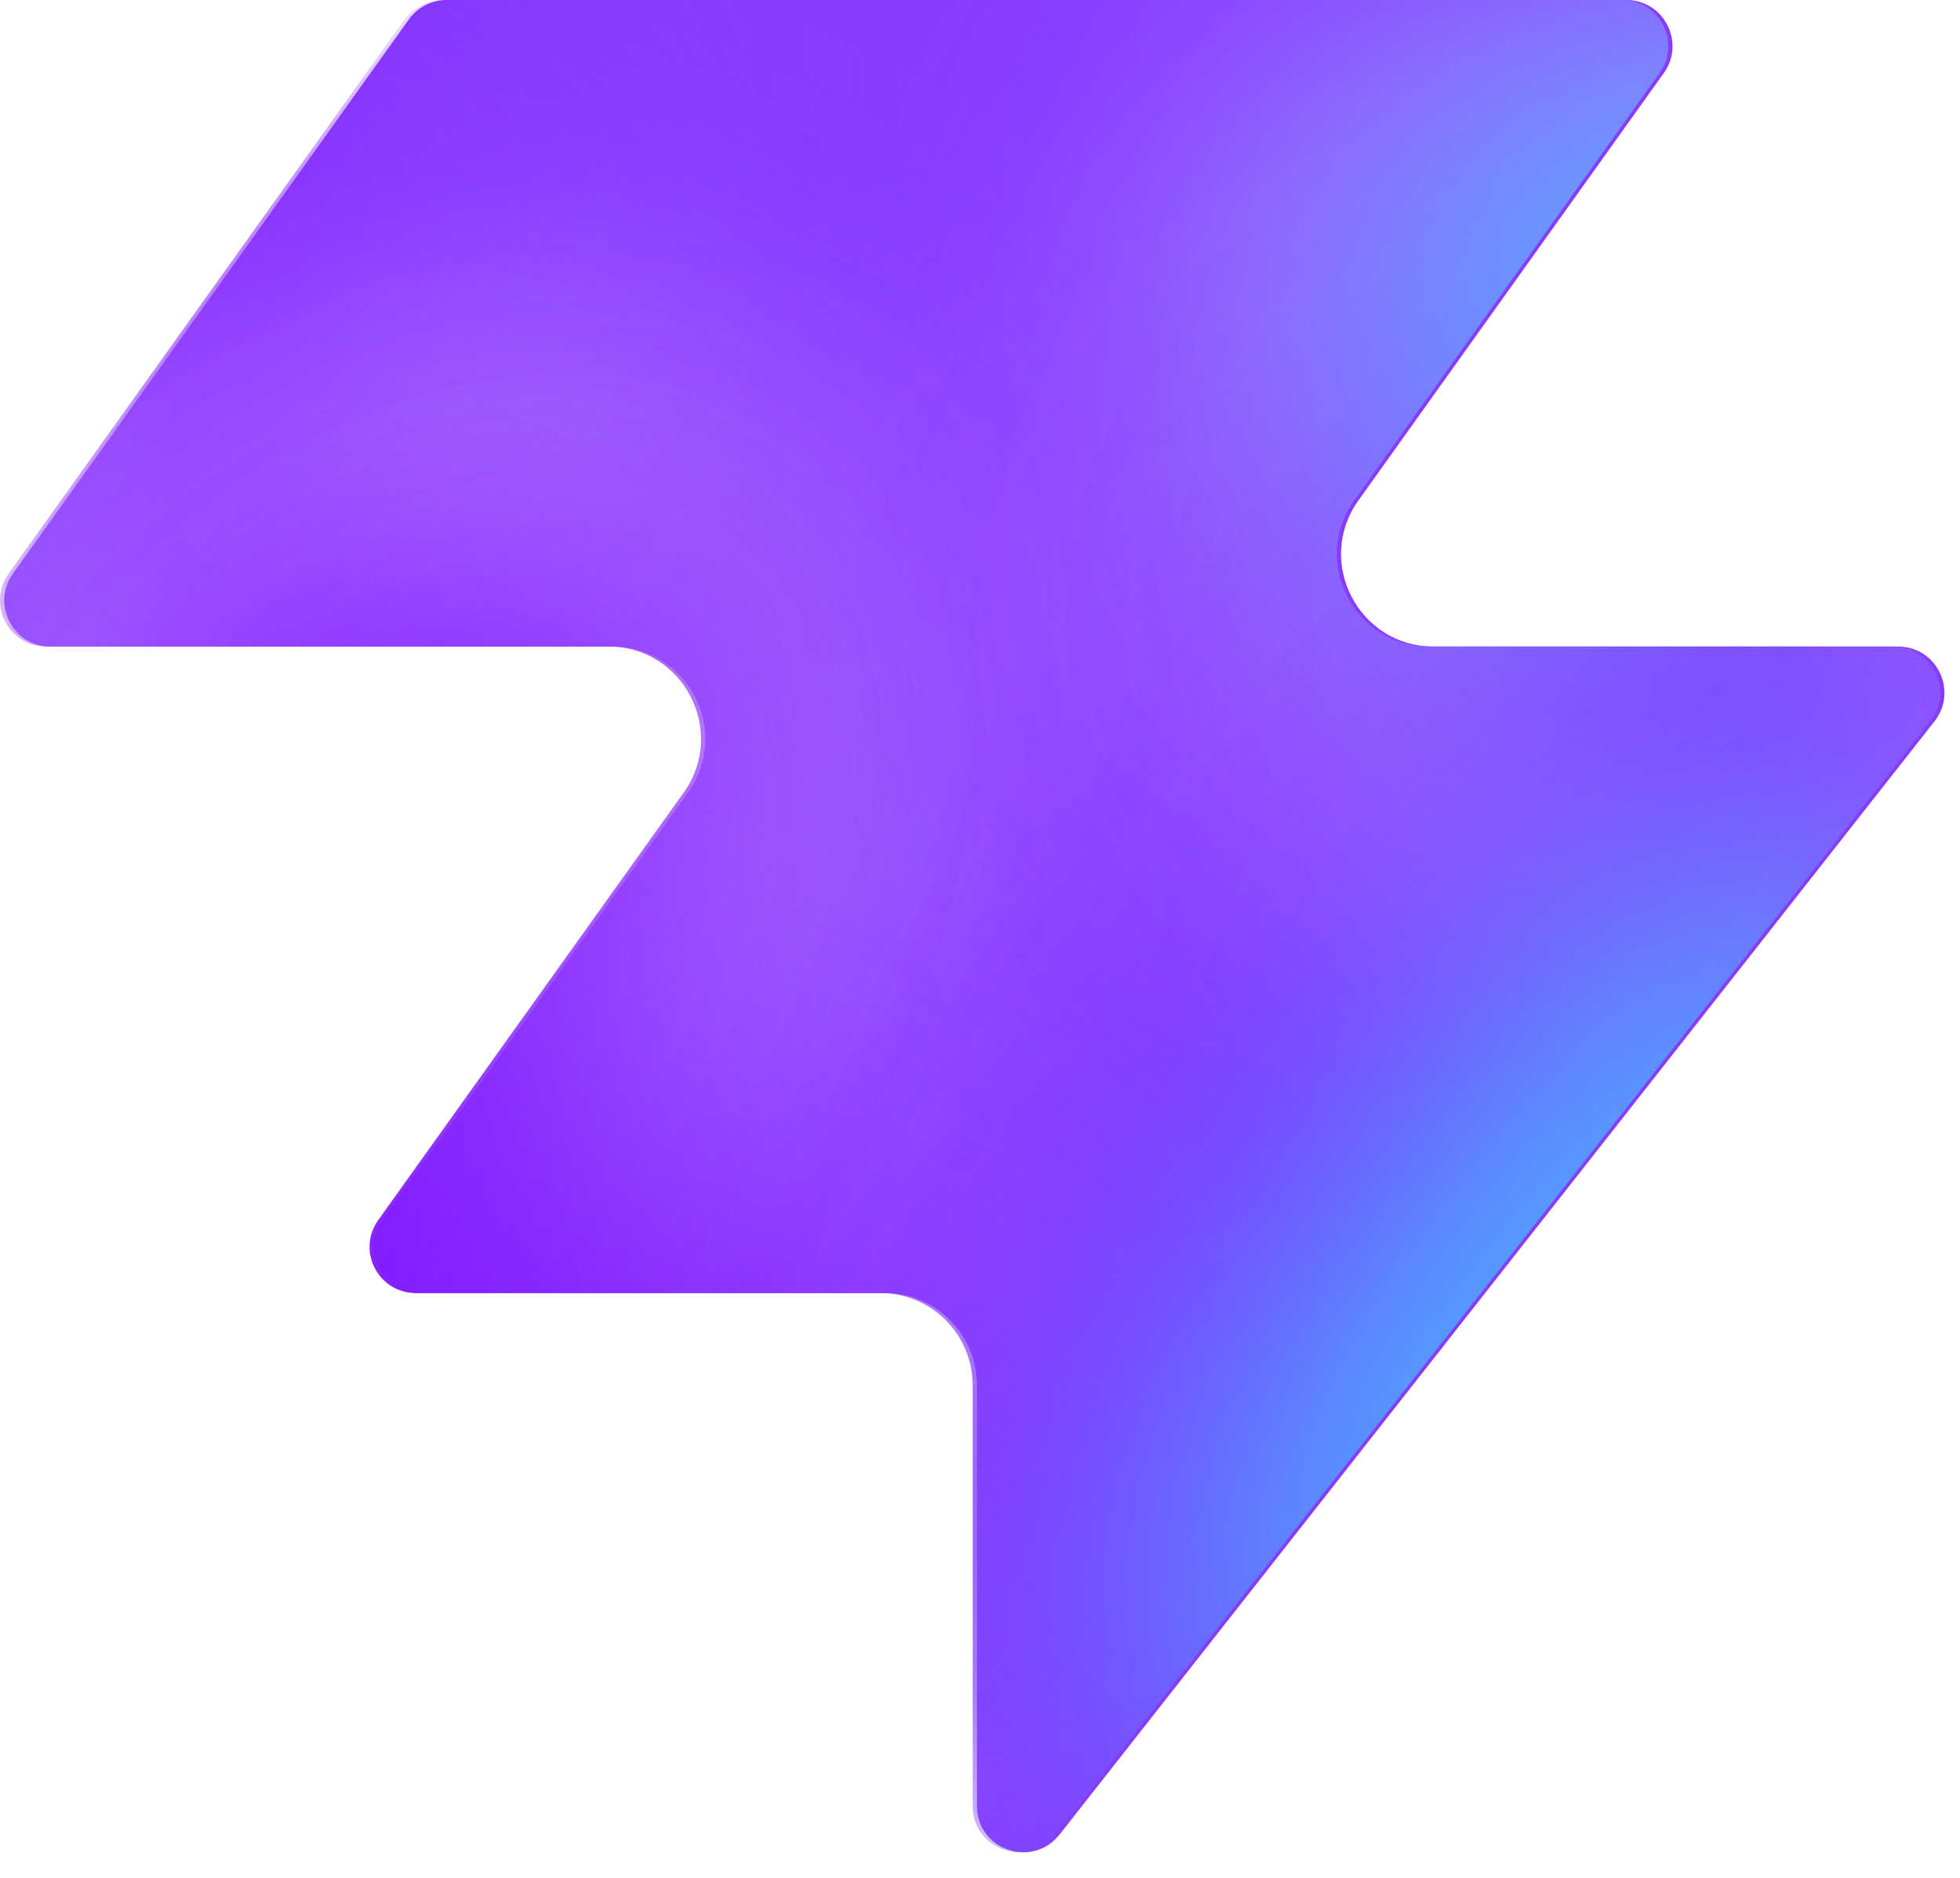
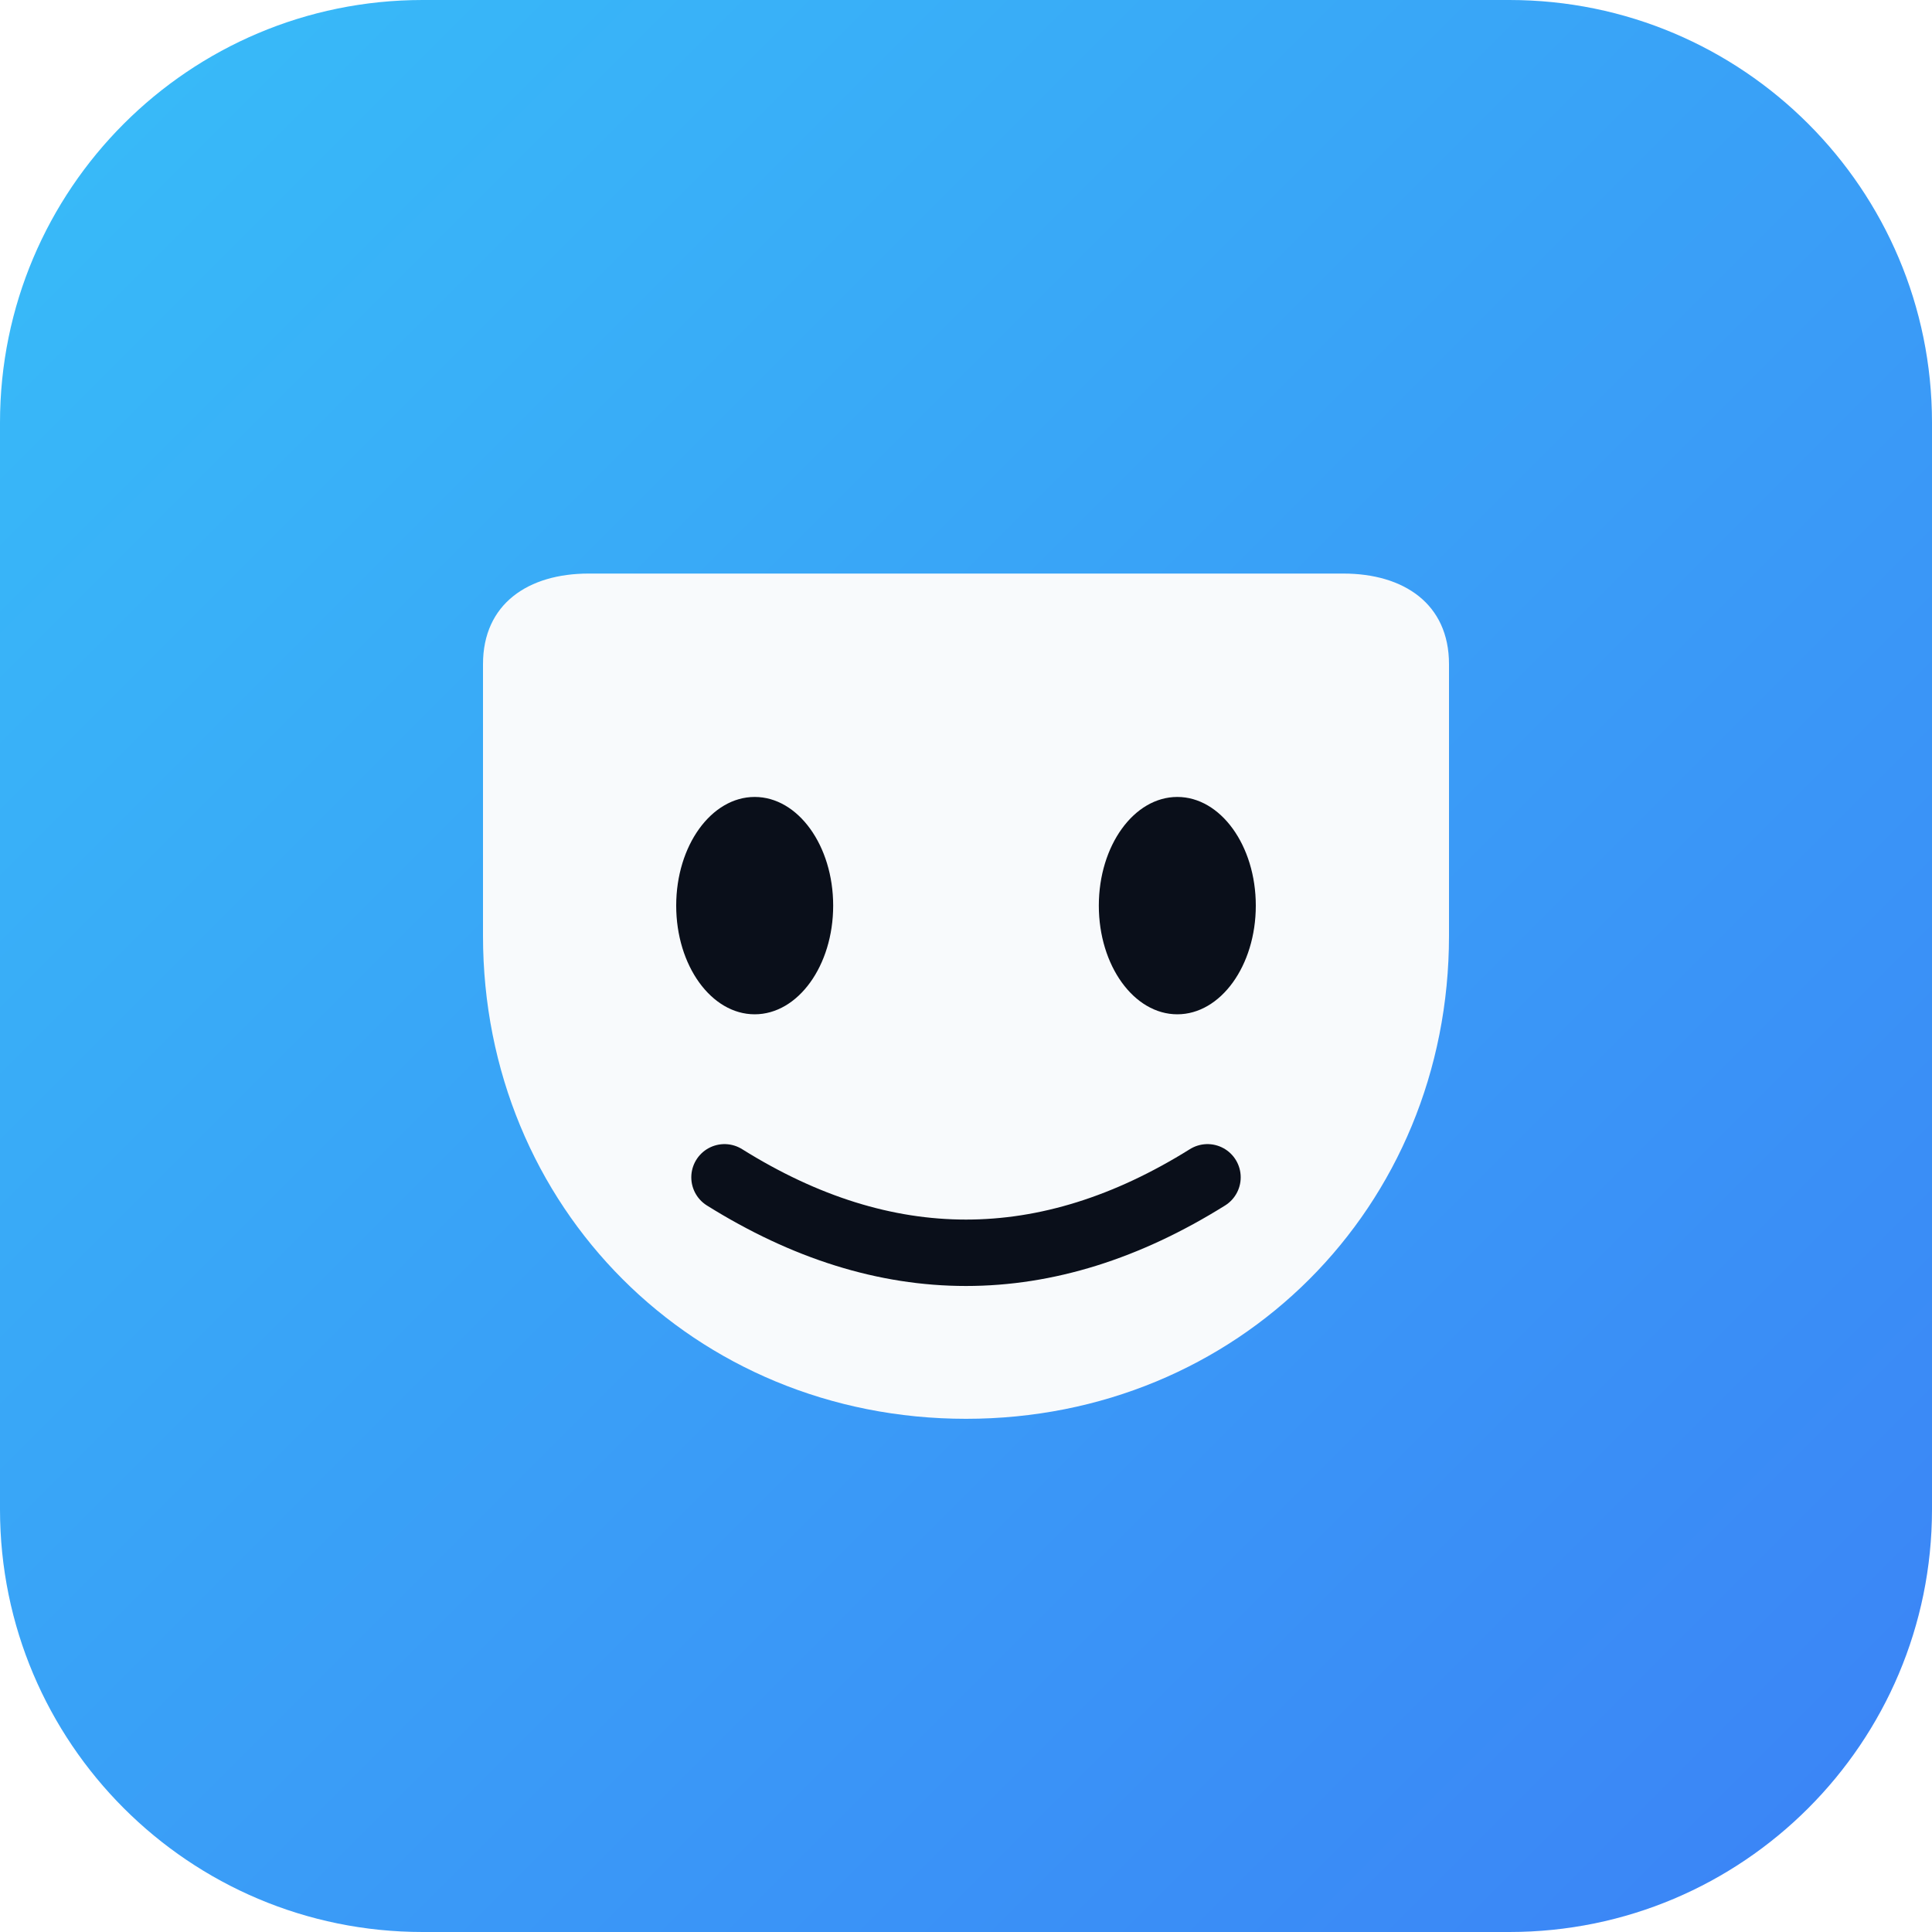
- <svg xmlns="http://www.w3.org/2000/svg" width="48" height="46" fill="none" viewBox="0 0 48 46">
-   <path fill="#863bff" d="M25.946 44.938c-.664.845-2.021.375-2.021-.698V33.937a2.26 2.26 0 0 0-2.262-2.262H10.287c-.92 0-1.456-1.04-.92-1.788l7.48-10.471c1.07-1.497 0-3.578-1.842-3.578H1.237c-.92 0-1.456-1.04-.92-1.788L10.013.474c.214-.297.556-.474.92-.474h28.894c.92 0 1.456 1.04.92 1.788l-7.48 10.471c-1.07 1.498 0 3.579 1.842 3.579h11.377c.943 0 1.473 1.088.89 1.83L25.947 44.94z" style="fill:#863bff;fill:color(display-p3 .525 .23 1);fill-opacity:1" />
-   <mask id="a" width="48" height="46" x="0" y="0" maskUnits="userSpaceOnUse" style="mask-type:alpha">
-     <path fill="#000" d="M25.842 44.938c-.664.844-2.021.375-2.021-.698V33.937a2.26 2.26 0 0 0-2.262-2.262H10.183c-.92 0-1.456-1.04-.92-1.788l7.48-10.471c1.07-1.498 0-3.579-1.842-3.579H1.133c-.92 0-1.456-1.04-.92-1.787L9.91.473c.214-.297.556-.474.92-.474h28.894c.92 0 1.456 1.04.92 1.788l-7.48 10.471c-1.07 1.498 0 3.578 1.842 3.578h11.377c.943 0 1.473 1.088.89 1.832L25.843 44.94z" style="fill:#000;fill-opacity:1" />
-   </mask>
-   <g mask="url(#a)">
-     <g filter="url(#b)">
-       <ellipse cx="5.508" cy="14.704" fill="#ede6ff" rx="5.508" ry="14.704" style="fill:#ede6ff;fill:color(display-p3 .927 .903 1);fill-opacity:1" transform="matrix(.00324 1 1 -.00324 -4.47 31.516)" />
-     </g>
-     <g filter="url(#c)">
-       <ellipse cx="10.399" cy="29.851" fill="#ede6ff" rx="10.399" ry="29.851" style="fill:#ede6ff;fill:color(display-p3 .927 .903 1);fill-opacity:1" transform="matrix(.00324 1 1 -.00324 -39.328 7.883)" />
-     </g>
-     <g filter="url(#d)">
-       <ellipse cx="5.508" cy="30.487" fill="#7e14ff" rx="5.508" ry="30.487" style="fill:#7e14ff;fill:color(display-p3 .492 .077 1);fill-opacity:1" transform="rotate(89.814 -25.913 -14.639)scale(1 -1)" />
-     </g>
-     <g filter="url(#e)">
-       <ellipse cx="5.508" cy="30.599" fill="#7e14ff" rx="5.508" ry="30.599" style="fill:#7e14ff;fill:color(display-p3 .492 .077 1);fill-opacity:1" transform="rotate(89.814 -32.644 -3.334)scale(1 -1)" />
-     </g>
-     <g filter="url(#f)">
-       <ellipse cx="5.508" cy="30.599" fill="#7e14ff" rx="5.508" ry="30.599" style="fill:#7e14ff;fill:color(display-p3 .492 .077 1);fill-opacity:1" transform="matrix(.00324 1 1 -.00324 -34.34 30.47)" />
-     </g>
-     <g filter="url(#g)">
-       <ellipse cx="14.072" cy="22.078" fill="#ede6ff" rx="14.072" ry="22.078" style="fill:#ede6ff;fill:color(display-p3 .927 .903 1);fill-opacity:1" transform="rotate(93.35 24.506 48.493)scale(-1 1)" />
-     </g>
-     <g filter="url(#h)">
-       <ellipse cx="3.47" cy="21.501" fill="#7e14ff" rx="3.47" ry="21.501" style="fill:#7e14ff;fill:color(display-p3 .492 .077 1);fill-opacity:1" transform="rotate(89.009 28.708 47.59)scale(-1 1)" />
-     </g>
-     <g filter="url(#i)">
-       <ellipse cx="3.47" cy="21.501" fill="#7e14ff" rx="3.47" ry="21.501" style="fill:#7e14ff;fill:color(display-p3 .492 .077 1);fill-opacity:1" transform="rotate(89.009 28.708 47.59)scale(-1 1)" />
-     </g>
-     <g filter="url(#j)">
-       <ellipse cx=".387" cy="8.972" fill="#7e14ff" rx="4.407" ry="29.108" style="fill:#7e14ff;fill:color(display-p3 .492 .077 1);fill-opacity:1" transform="rotate(39.51 .387 8.972)" />
-     </g>
-     <g filter="url(#k)">
-       <ellipse cx="47.523" cy="-6.092" fill="#7e14ff" rx="4.407" ry="29.108" style="fill:#7e14ff;fill:color(display-p3 .492 .077 1);fill-opacity:1" transform="rotate(37.892 47.523 -6.092)" />
-     </g>
-     <g filter="url(#l)">
-       <ellipse cx="41.412" cy="6.333" fill="#47bfff" rx="5.971" ry="9.665" style="fill:#47bfff;fill:color(display-p3 .28 .748 1);fill-opacity:1" transform="rotate(37.892 41.412 6.333)" />
-     </g>
-     <g filter="url(#m)">
-       <ellipse cx="-1.879" cy="38.332" fill="#7e14ff" rx="4.407" ry="29.108" style="fill:#7e14ff;fill:color(display-p3 .492 .077 1);fill-opacity:1" transform="rotate(37.892 -1.88 38.332)" />
-     </g>
-     <g filter="url(#n)">
-       <ellipse cx="-1.879" cy="38.332" fill="#7e14ff" rx="4.407" ry="29.108" style="fill:#7e14ff;fill:color(display-p3 .492 .077 1);fill-opacity:1" transform="rotate(37.892 -1.88 38.332)" />
-     </g>
-     <g filter="url(#o)">
-       <ellipse cx="35.651" cy="29.907" fill="#7e14ff" rx="4.407" ry="29.108" style="fill:#7e14ff;fill:color(display-p3 .492 .077 1);fill-opacity:1" transform="rotate(37.892 35.651 29.907)" />
-     </g>
-     <g filter="url(#p)">
-       <ellipse cx="38.418" cy="32.4" fill="#47bfff" rx="5.971" ry="15.297" style="fill:#47bfff;fill:color(display-p3 .28 .748 1);fill-opacity:1" transform="rotate(37.892 38.418 32.4)" />
-     </g>
-   </g>
+ <svg xmlns="http://www.w3.org/2000/svg" viewBox="0 0 64 64">
  <defs>
-     <filter id="b" width="60.045" height="41.654" x="-19.77" y="16.149" color-interpolation-filters="sRGB" filterUnits="userSpaceOnUse">
-       <feFlood flood-opacity="0" result="BackgroundImageFix" />
-       <feBlend in="SourceGraphic" in2="BackgroundImageFix" result="shape" />
-       <feGaussianBlur result="effect1_foregroundBlur_2002_17158" stdDeviation="7.659" />
-     </filter>
-     <filter id="c" width="90.34" height="51.437" x="-54.613" y="-7.533" color-interpolation-filters="sRGB" filterUnits="userSpaceOnUse">
-       <feFlood flood-opacity="0" result="BackgroundImageFix" />
-       <feBlend in="SourceGraphic" in2="BackgroundImageFix" result="shape" />
-       <feGaussianBlur result="effect1_foregroundBlur_2002_17158" stdDeviation="7.659" />
-     </filter>
-     <filter id="d" width="79.355" height="29.4" x="-49.64" y="2.03" color-interpolation-filters="sRGB" filterUnits="userSpaceOnUse">
-       <feFlood flood-opacity="0" result="BackgroundImageFix" />
-       <feBlend in="SourceGraphic" in2="BackgroundImageFix" result="shape" />
-       <feGaussianBlur result="effect1_foregroundBlur_2002_17158" stdDeviation="4.596" />
-     </filter>
-     <filter id="e" width="79.579" height="29.4" x="-45.045" y="20.029" color-interpolation-filters="sRGB" filterUnits="userSpaceOnUse">
-       <feFlood flood-opacity="0" result="BackgroundImageFix" />
-       <feBlend in="SourceGraphic" in2="BackgroundImageFix" result="shape" />
-       <feGaussianBlur result="effect1_foregroundBlur_2002_17158" stdDeviation="4.596" />
-     </filter>
-     <filter id="f" width="79.579" height="29.4" x="-43.513" y="21.178" color-interpolation-filters="sRGB" filterUnits="userSpaceOnUse">
-       <feFlood flood-opacity="0" result="BackgroundImageFix" />
-       <feBlend in="SourceGraphic" in2="BackgroundImageFix" result="shape" />
-       <feGaussianBlur result="effect1_foregroundBlur_2002_17158" stdDeviation="4.596" />
-     </filter>
-     <filter id="g" width="74.749" height="58.852" x="15.756" y="-17.901" color-interpolation-filters="sRGB" filterUnits="userSpaceOnUse">
-       <feFlood flood-opacity="0" result="BackgroundImageFix" />
-       <feBlend in="SourceGraphic" in2="BackgroundImageFix" result="shape" />
-       <feGaussianBlur result="effect1_foregroundBlur_2002_17158" stdDeviation="7.659" />
-     </filter>
-     <filter id="h" width="61.377" height="25.362" x="23.548" y="2.284" color-interpolation-filters="sRGB" filterUnits="userSpaceOnUse">
-       <feFlood flood-opacity="0" result="BackgroundImageFix" />
-       <feBlend in="SourceGraphic" in2="BackgroundImageFix" result="shape" />
-       <feGaussianBlur result="effect1_foregroundBlur_2002_17158" stdDeviation="4.596" />
-     </filter>
-     <filter id="i" width="61.377" height="25.362" x="23.548" y="2.284" color-interpolation-filters="sRGB" filterUnits="userSpaceOnUse">
-       <feFlood flood-opacity="0" result="BackgroundImageFix" />
-       <feBlend in="SourceGraphic" in2="BackgroundImageFix" result="shape" />
-       <feGaussianBlur result="effect1_foregroundBlur_2002_17158" stdDeviation="4.596" />
-     </filter>
-     <filter id="j" width="56.045" height="63.649" x="-27.636" y="-22.853" color-interpolation-filters="sRGB" filterUnits="userSpaceOnUse">
-       <feFlood flood-opacity="0" result="BackgroundImageFix" />
-       <feBlend in="SourceGraphic" in2="BackgroundImageFix" result="shape" />
-       <feGaussianBlur result="effect1_foregroundBlur_2002_17158" stdDeviation="4.596" />
-     </filter>
-     <filter id="k" width="54.814" height="64.646" x="20.116" y="-38.415" color-interpolation-filters="sRGB" filterUnits="userSpaceOnUse">
-       <feFlood flood-opacity="0" result="BackgroundImageFix" />
-       <feBlend in="SourceGraphic" in2="BackgroundImageFix" result="shape" />
-       <feGaussianBlur result="effect1_foregroundBlur_2002_17158" stdDeviation="4.596" />
-     </filter>
-     <filter id="l" width="33.541" height="35.313" x="24.641" y="-11.323" color-interpolation-filters="sRGB" filterUnits="userSpaceOnUse">
-       <feFlood flood-opacity="0" result="BackgroundImageFix" />
-       <feBlend in="SourceGraphic" in2="BackgroundImageFix" result="shape" />
-       <feGaussianBlur result="effect1_foregroundBlur_2002_17158" stdDeviation="4.596" />
-     </filter>
-     <filter id="m" width="54.814" height="64.646" x="-29.286" y="6.009" color-interpolation-filters="sRGB" filterUnits="userSpaceOnUse">
-       <feFlood flood-opacity="0" result="BackgroundImageFix" />
-       <feBlend in="SourceGraphic" in2="BackgroundImageFix" result="shape" />
-       <feGaussianBlur result="effect1_foregroundBlur_2002_17158" stdDeviation="4.596" />
-     </filter>
-     <filter id="n" width="54.814" height="64.646" x="-29.286" y="6.009" color-interpolation-filters="sRGB" filterUnits="userSpaceOnUse">
-       <feFlood flood-opacity="0" result="BackgroundImageFix" />
-       <feBlend in="SourceGraphic" in2="BackgroundImageFix" result="shape" />
-       <feGaussianBlur result="effect1_foregroundBlur_2002_17158" stdDeviation="4.596" />
-     </filter>
-     <filter id="o" width="54.814" height="64.646" x="8.244" y="-2.416" color-interpolation-filters="sRGB" filterUnits="userSpaceOnUse">
-       <feFlood flood-opacity="0" result="BackgroundImageFix" />
-       <feBlend in="SourceGraphic" in2="BackgroundImageFix" result="shape" />
-       <feGaussianBlur result="effect1_foregroundBlur_2002_17158" stdDeviation="4.596" />
-     </filter>
-     <filter id="p" width="39.409" height="43.623" x="18.713" y="10.588" color-interpolation-filters="sRGB" filterUnits="userSpaceOnUse">
-       <feFlood flood-opacity="0" result="BackgroundImageFix" />
-       <feBlend in="SourceGraphic" in2="BackgroundImageFix" result="shape" />
-       <feGaussianBlur result="effect1_foregroundBlur_2002_17158" stdDeviation="4.596" />
-     </filter>
+     <linearGradient id="bg" x1="0" y1="0" x2="1" y2="1">
+       <stop offset="0%" stop-color="#38bdf8" />
+       <stop offset="100%" stop-color="#3b82f6" />
+     </linearGradient>
  </defs>
+   <rect width="64" height="64" rx="14" fill="url(#bg)" />
+   <path d="M16 22c0-2 1.5-3 3.5-3h25c2 0 3.5 1 3.5 3v9c0 9-7 16-16 16s-16-7-16-16v-9z" fill="#f8fafc" />
+   <ellipse cx="25" cy="30" rx="2.6" ry="3.6" fill="#0a0f1a" />
+   <ellipse cx="39" cy="30" rx="2.6" ry="3.6" fill="#0a0f1a" />
+   <path d="M24 39 Q32 44 40 39" stroke="#0a0f1a" stroke-width="2.2" fill="none" stroke-linecap="round" />
</svg>
